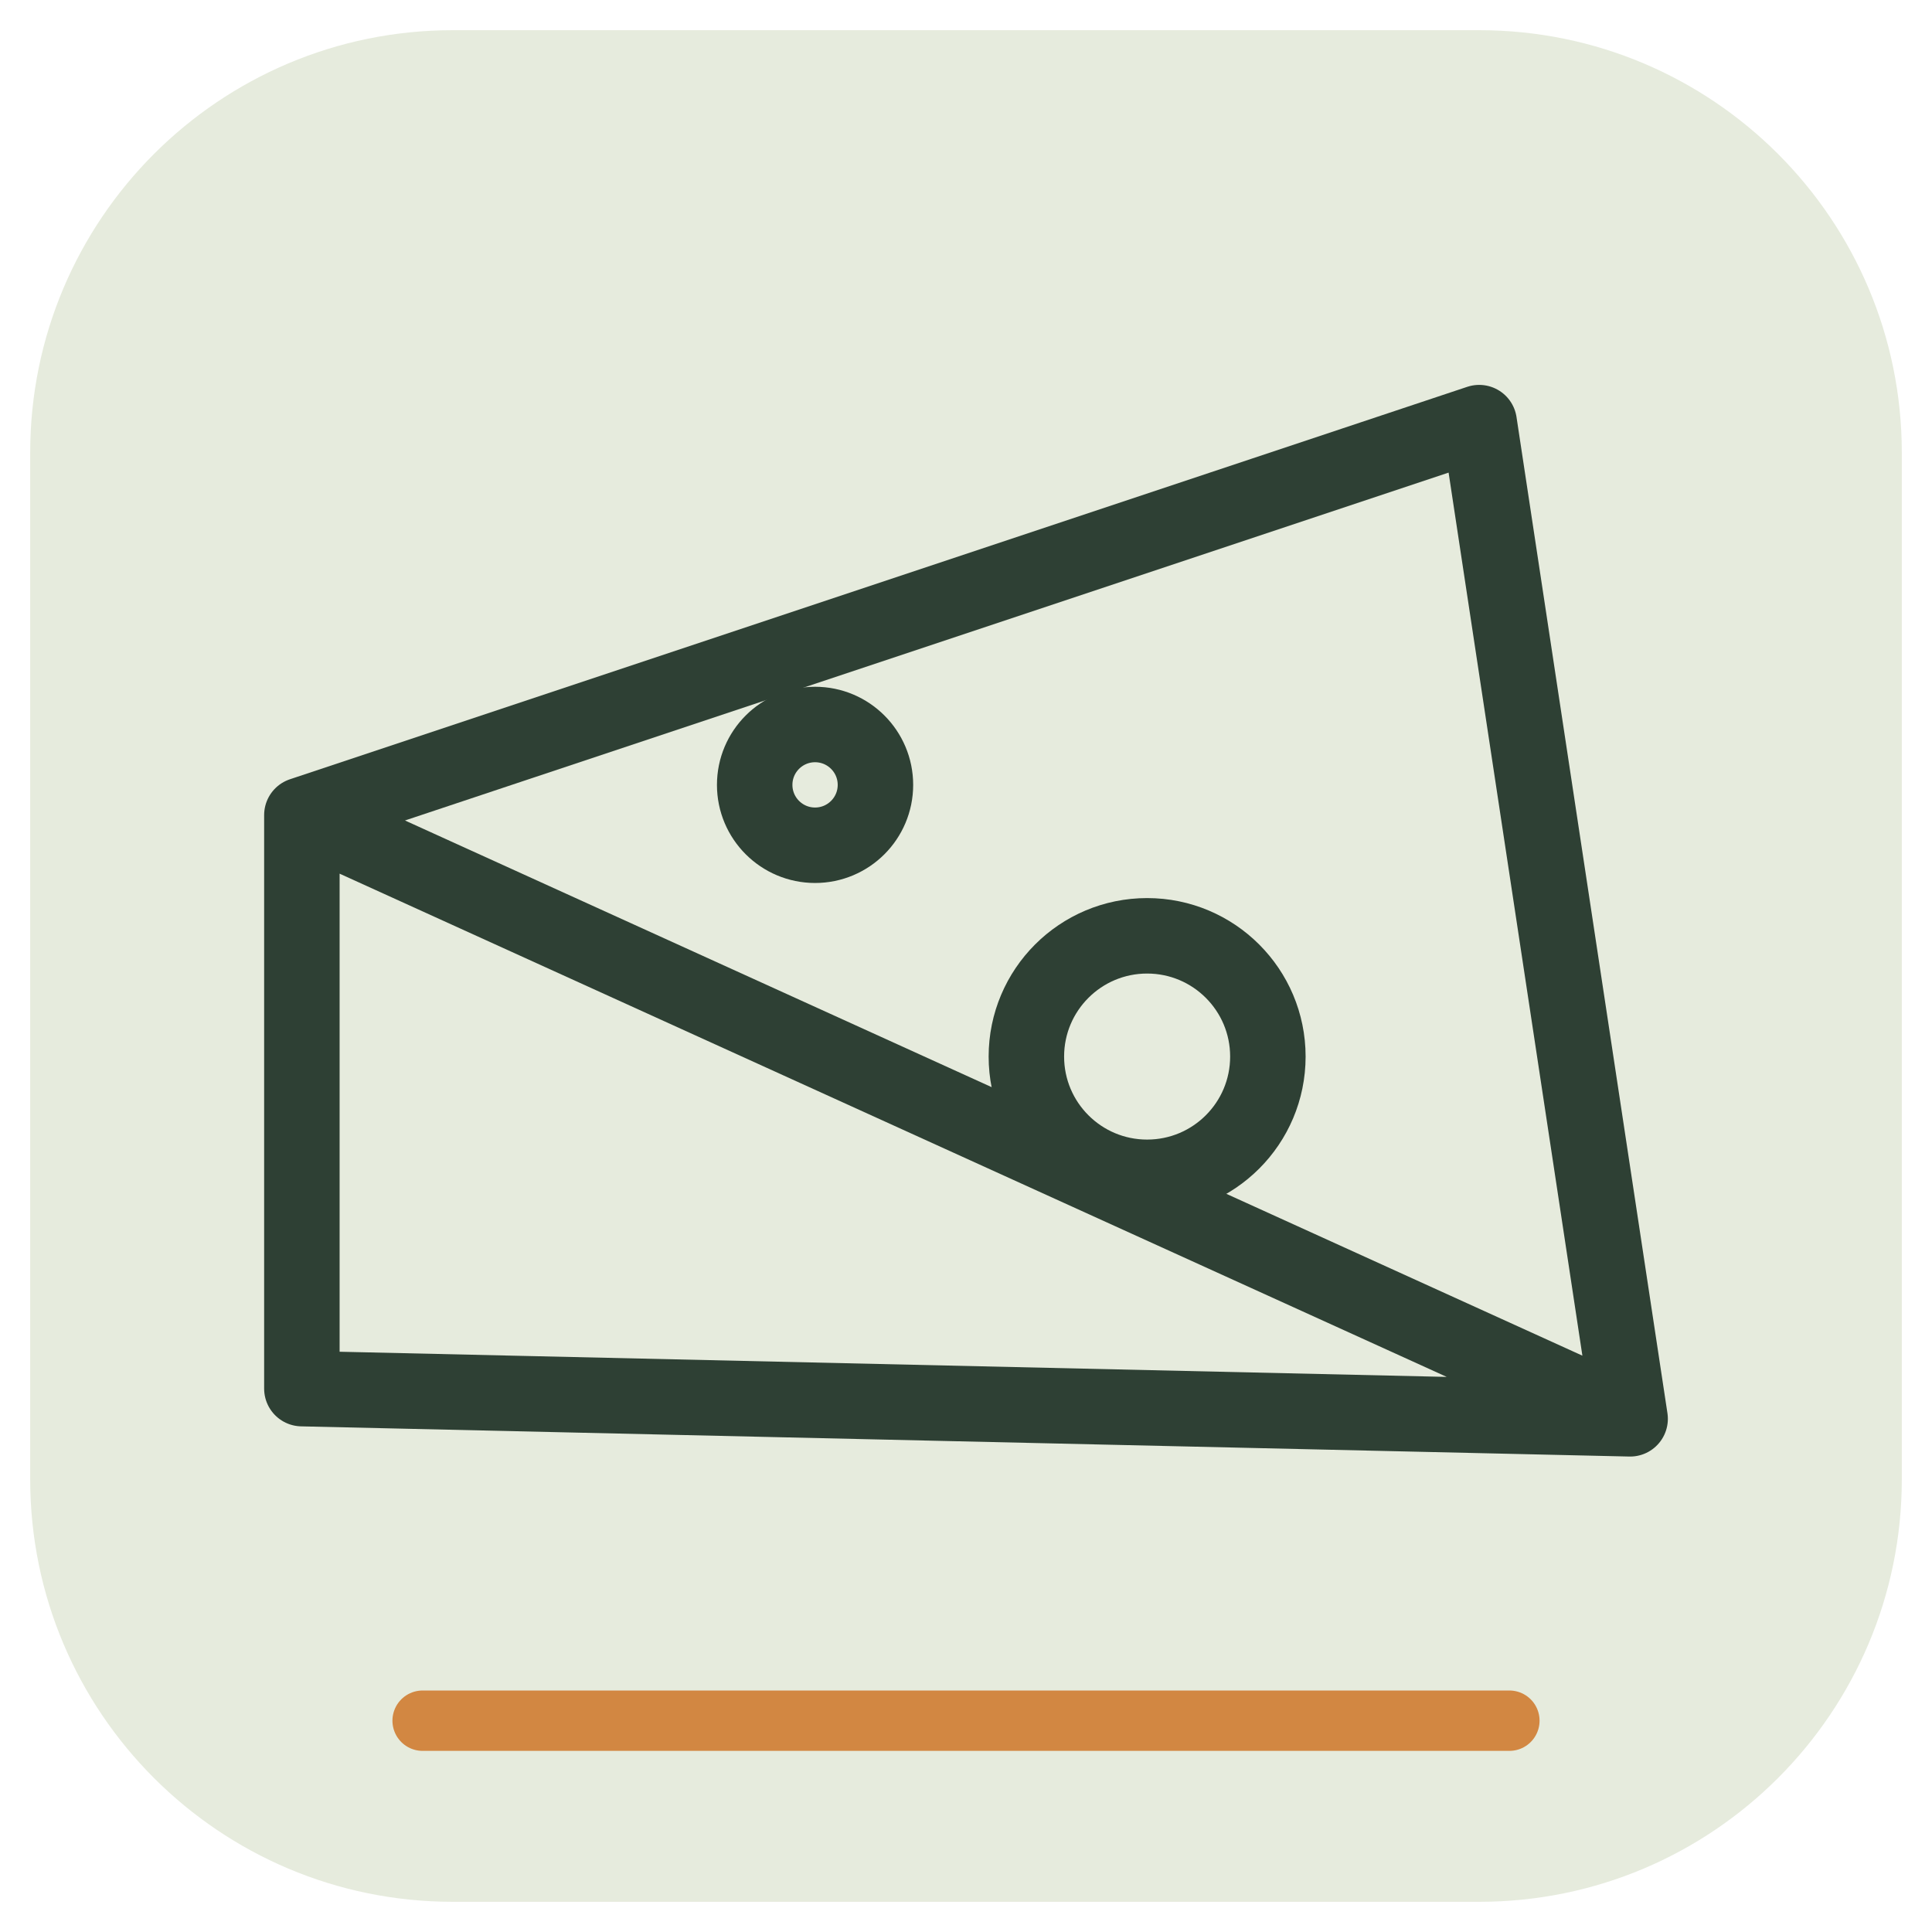
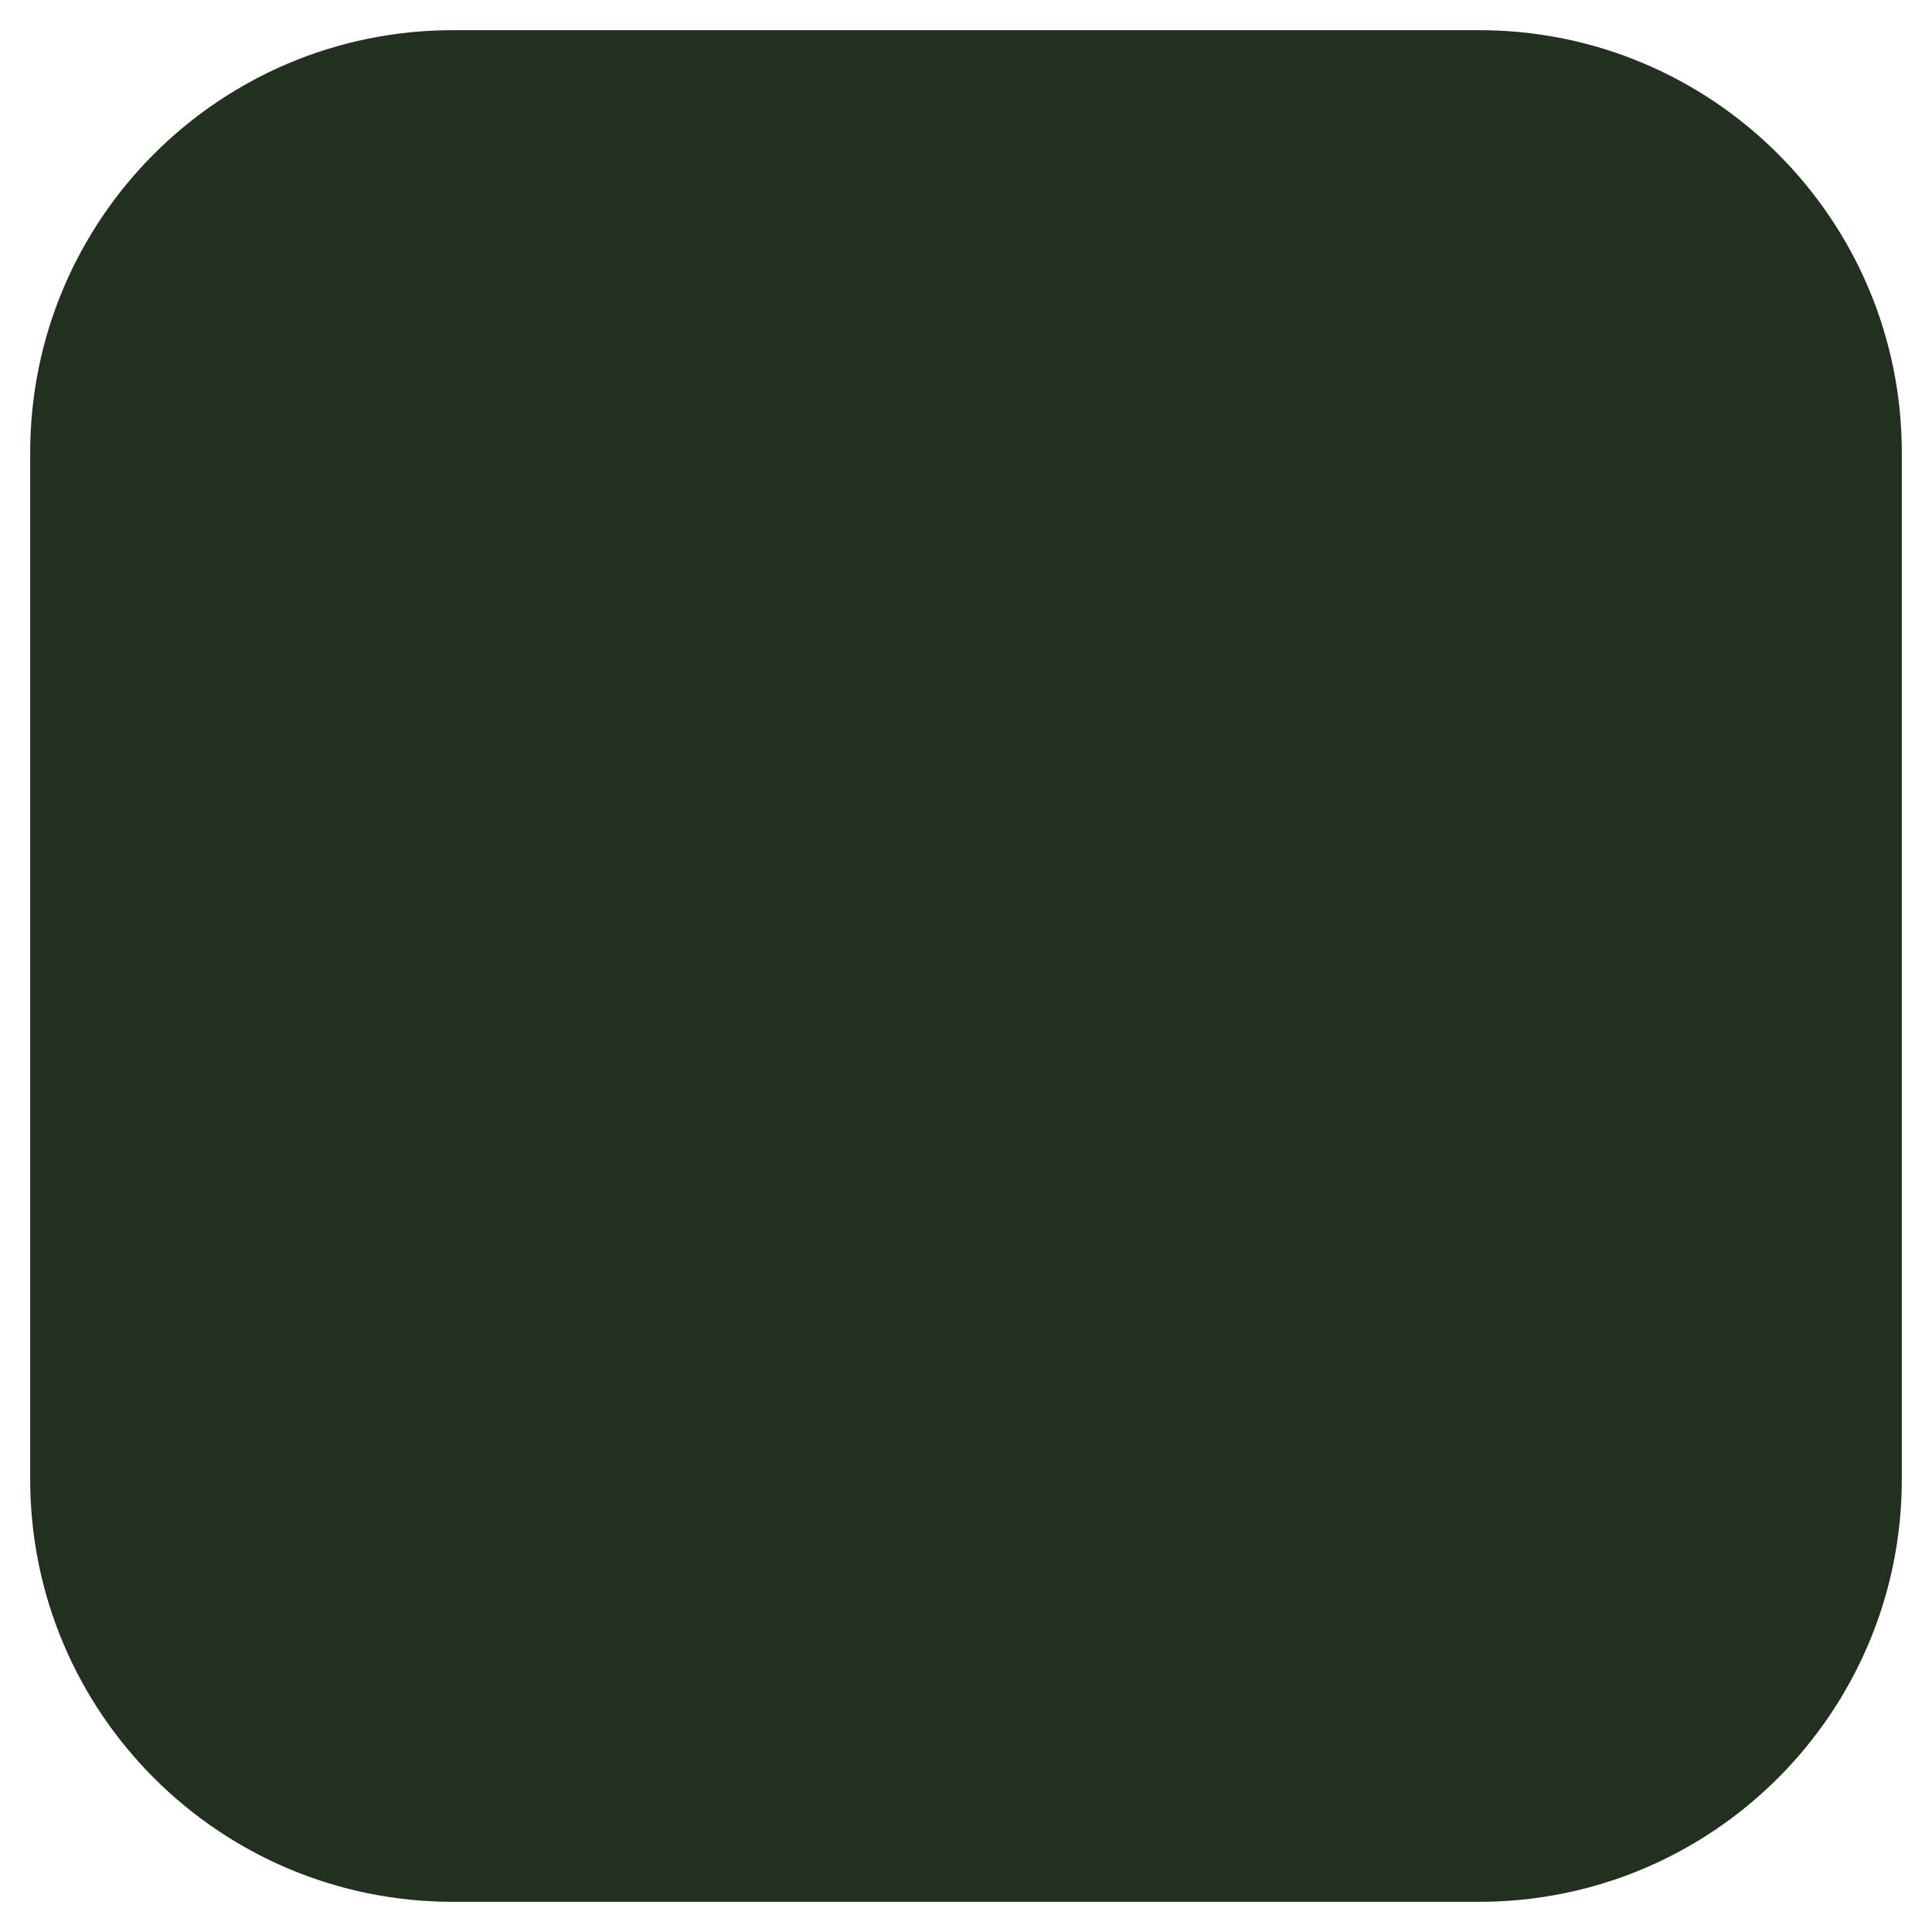
- <svg xmlns="http://www.w3.org/2000/svg" width="64" height="64" viewBox="0 0 64 64" role="img" aria-label="w-kaese" color="#2E4034">
-   <rect x="1" y="1" width="62" height="62" rx="14" fill="#E6EBDD" />
+ <svg xmlns="http://www.w3.org/2000/svg" width="64" height="64" viewBox="0 0 64 64" role="img" aria-label="w-kaese" color="#22301F">
+   <rect x="1" y="1" width="62" height="62" rx="14" fill="#22301F" />
  <g stroke="currentColor" fill="none" stroke-width="2.5" stroke-linecap="round" stroke-linejoin="round">
    <path d="M10 27l39-13 5 33-44-1Z M10 27v19M10 27l44 20" />
    <circle cx="38" cy="35" r="4" />
    <circle cx="27" cy="26" r="2" />
  </g>
-   <path d="M14 57h36" stroke="#D28742" stroke-width="2" stroke-linecap="round" />
+   <path d="M14 57h36" stroke="#22301F" stroke-width="2" stroke-linecap="round" />
</svg>
